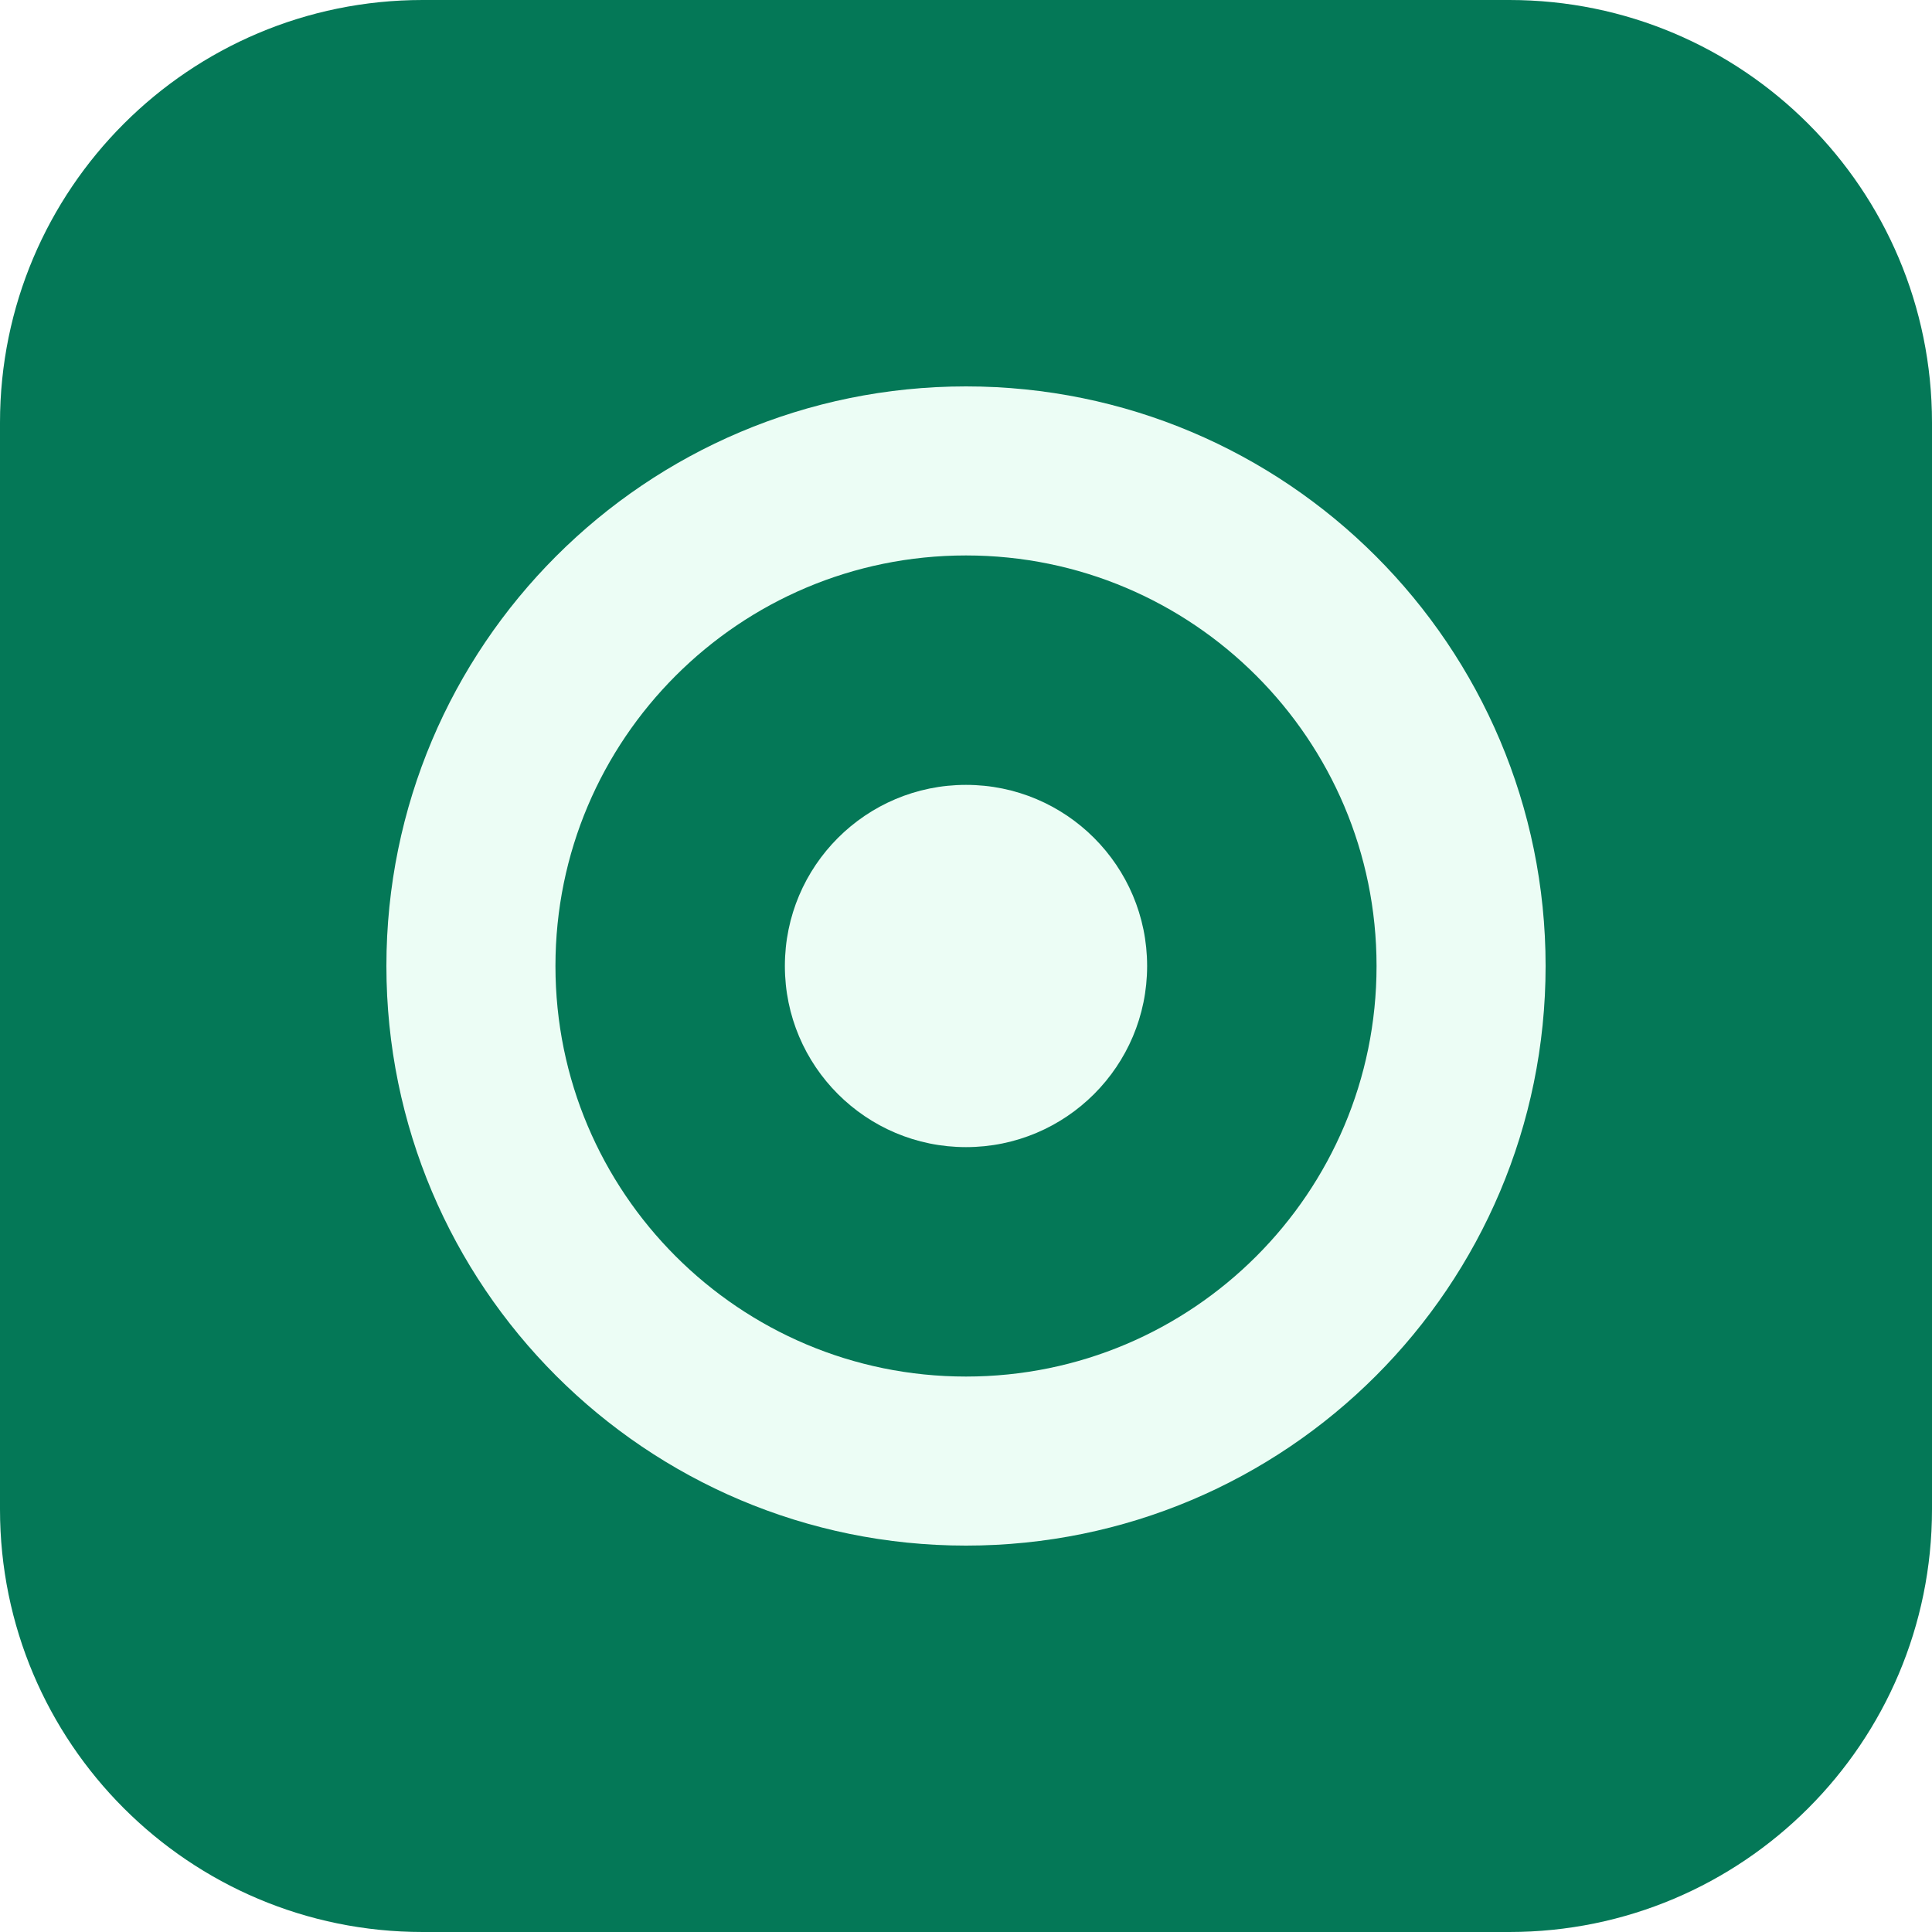
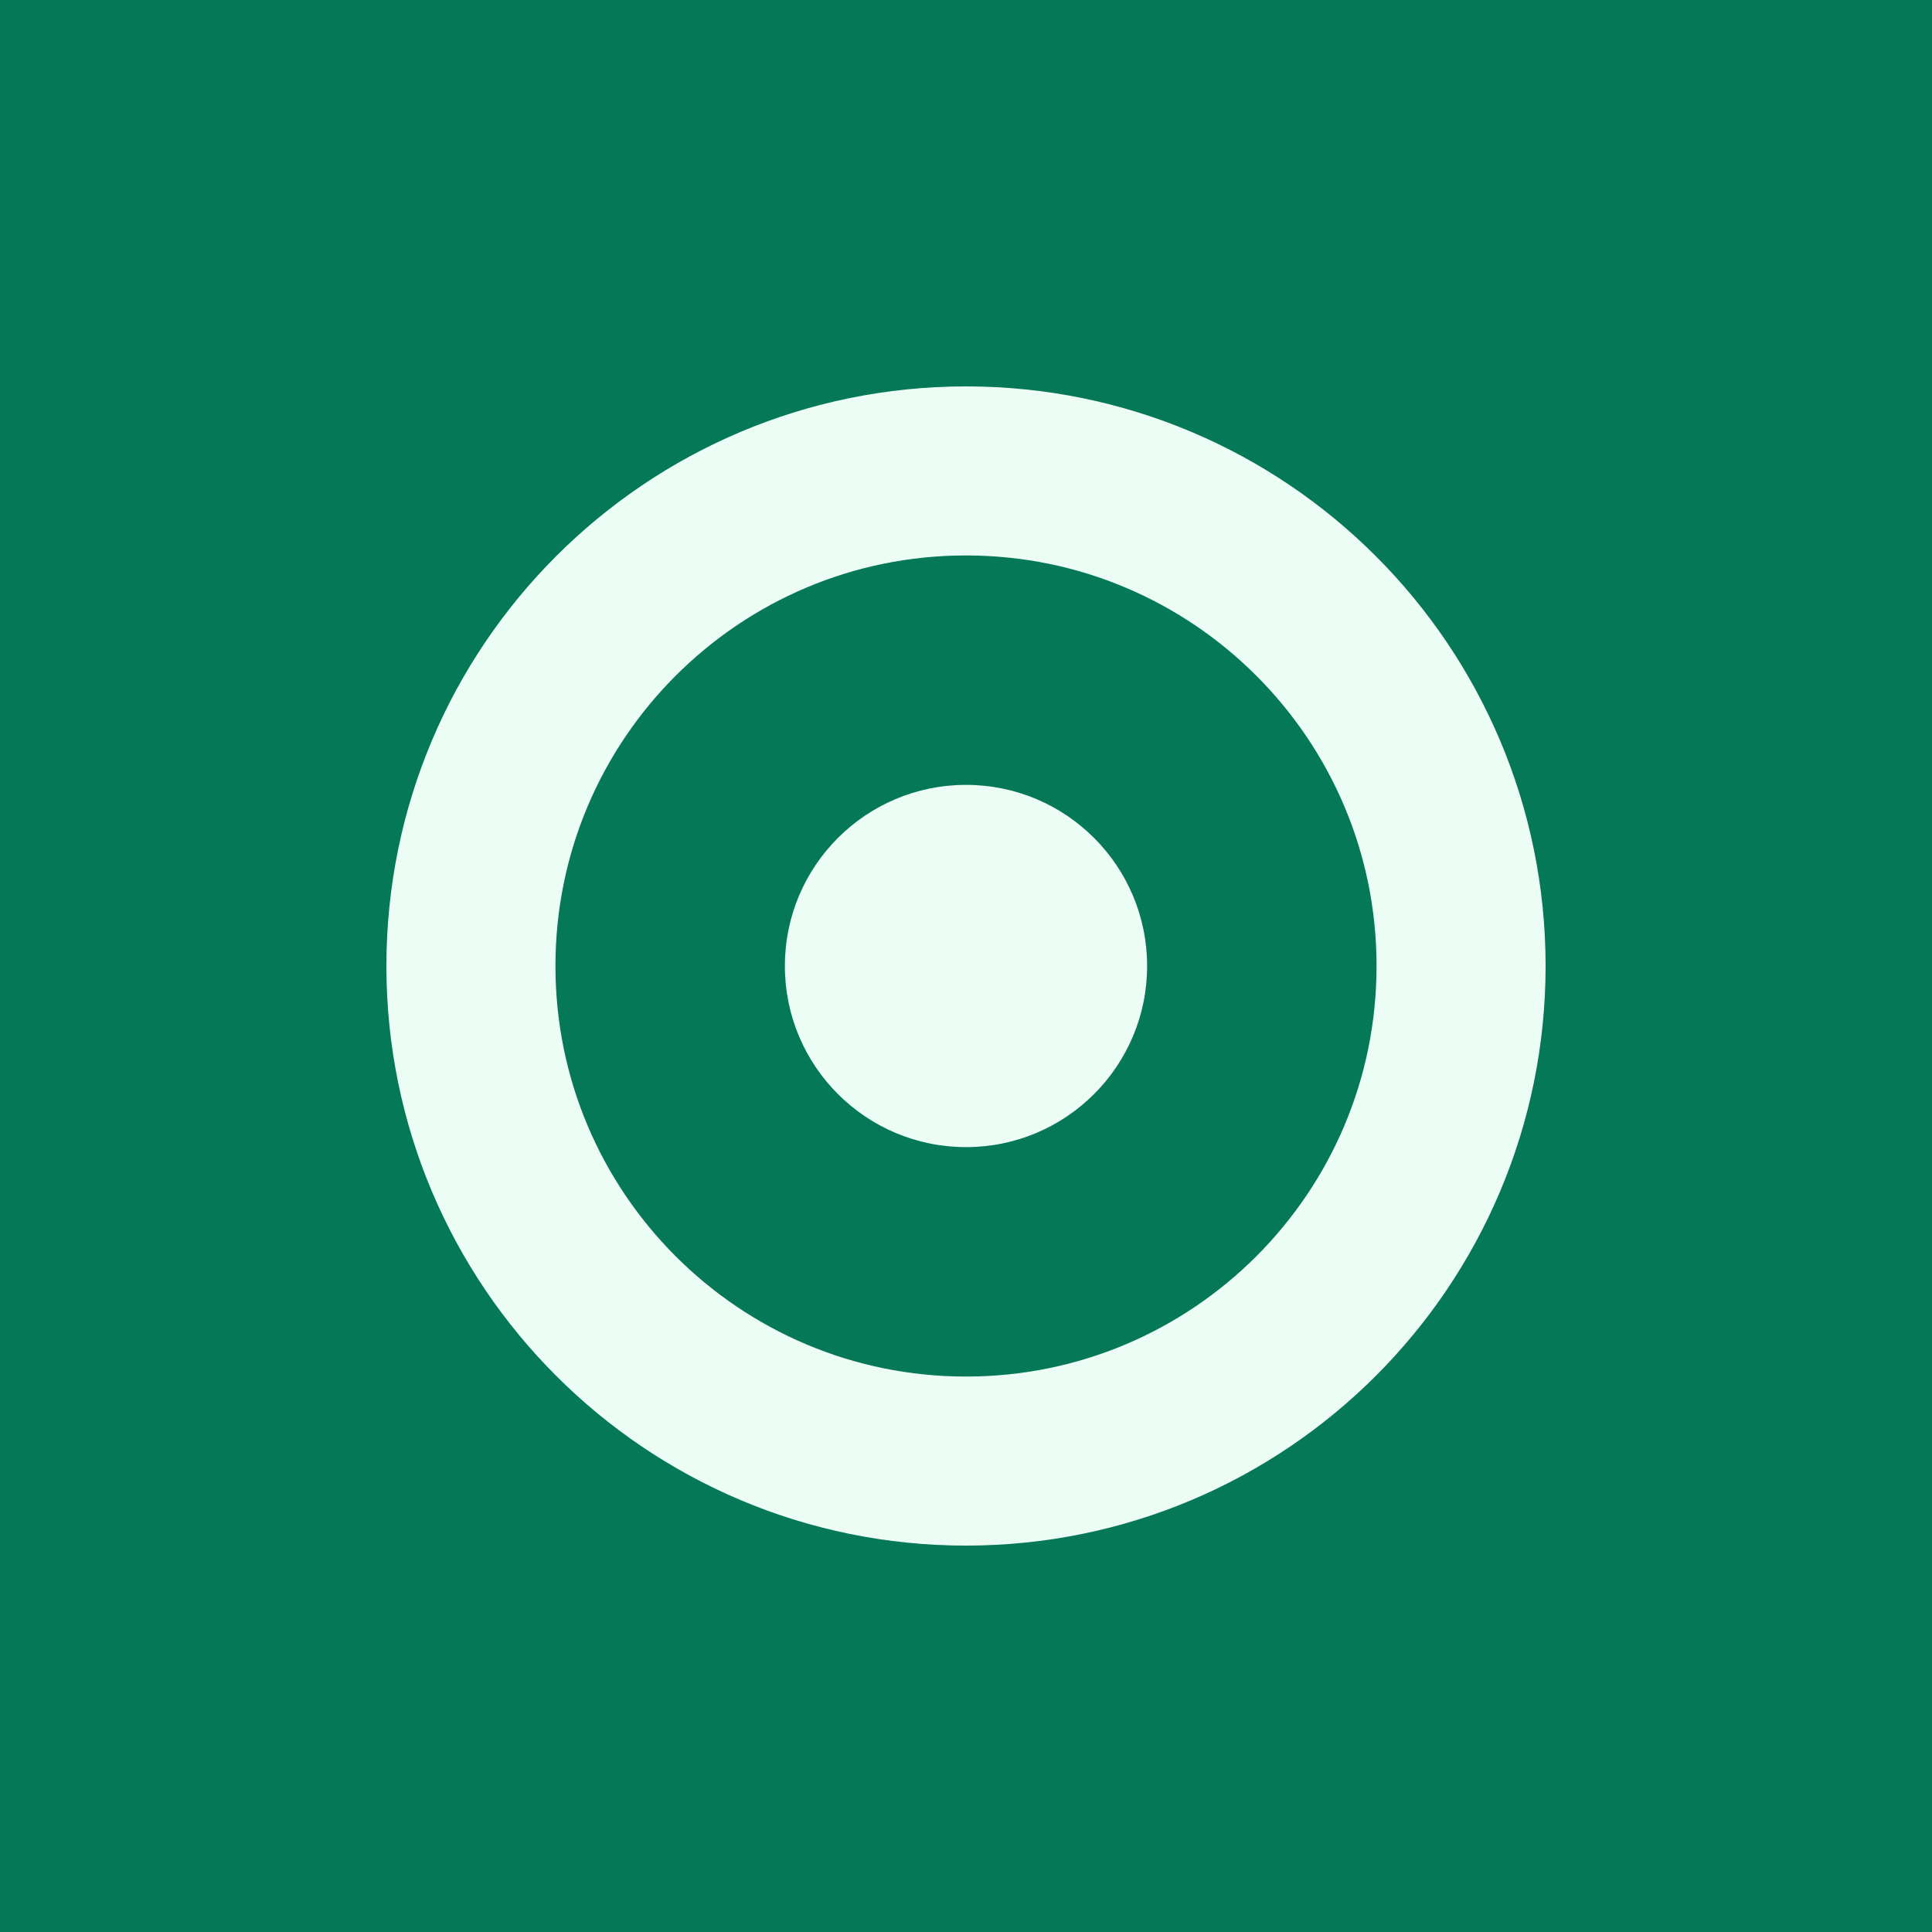
<svg xmlns="http://www.w3.org/2000/svg" viewBox="0 0 32 32" role="img" aria-label="favicon">
-   <rect width="32" height="32" rx="7" fill="#047857" />
+   <rect width="32" height="32" fill="#047857" />
  <circle cx="16" cy="16" r="8.2" fill="none" stroke="#ecfdf5" stroke-width="2.8" />
  <circle cx="16" cy="16" r="3" fill="#ecfdf5" />
</svg>
